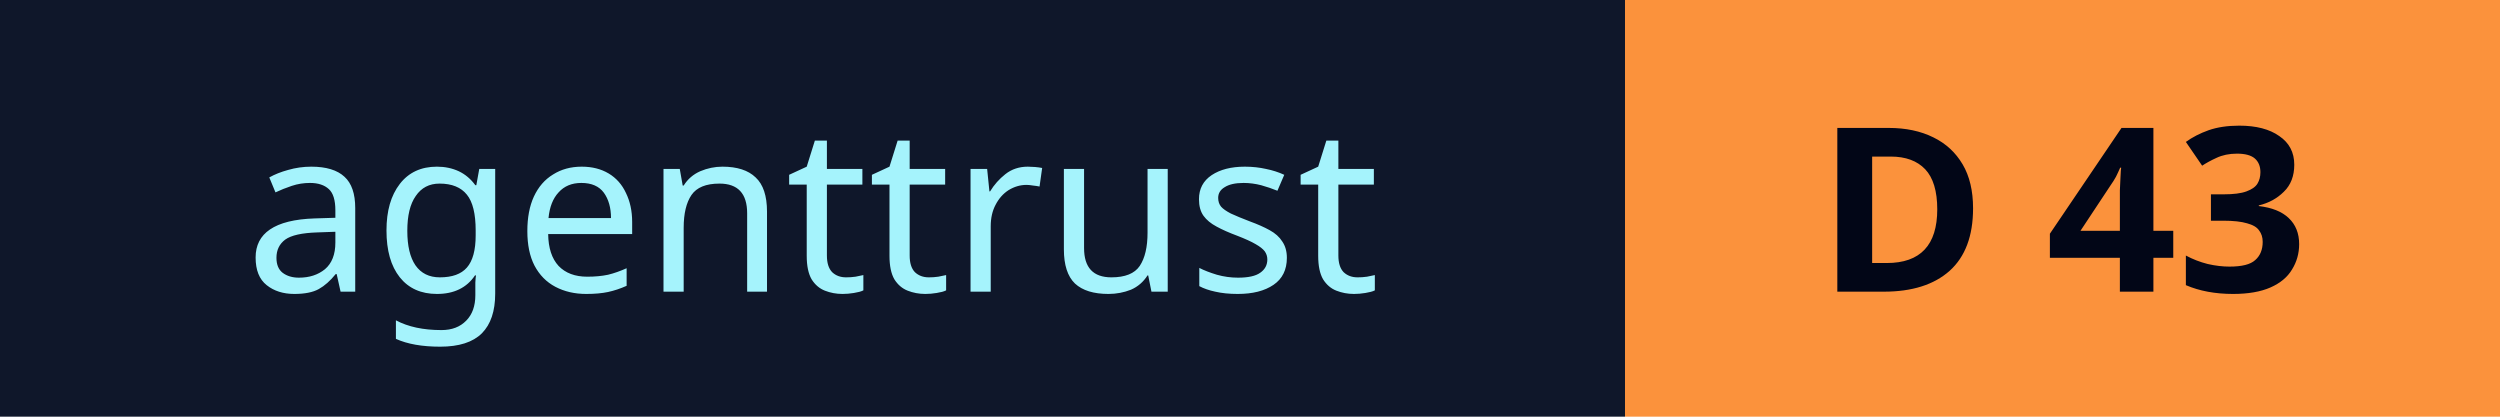
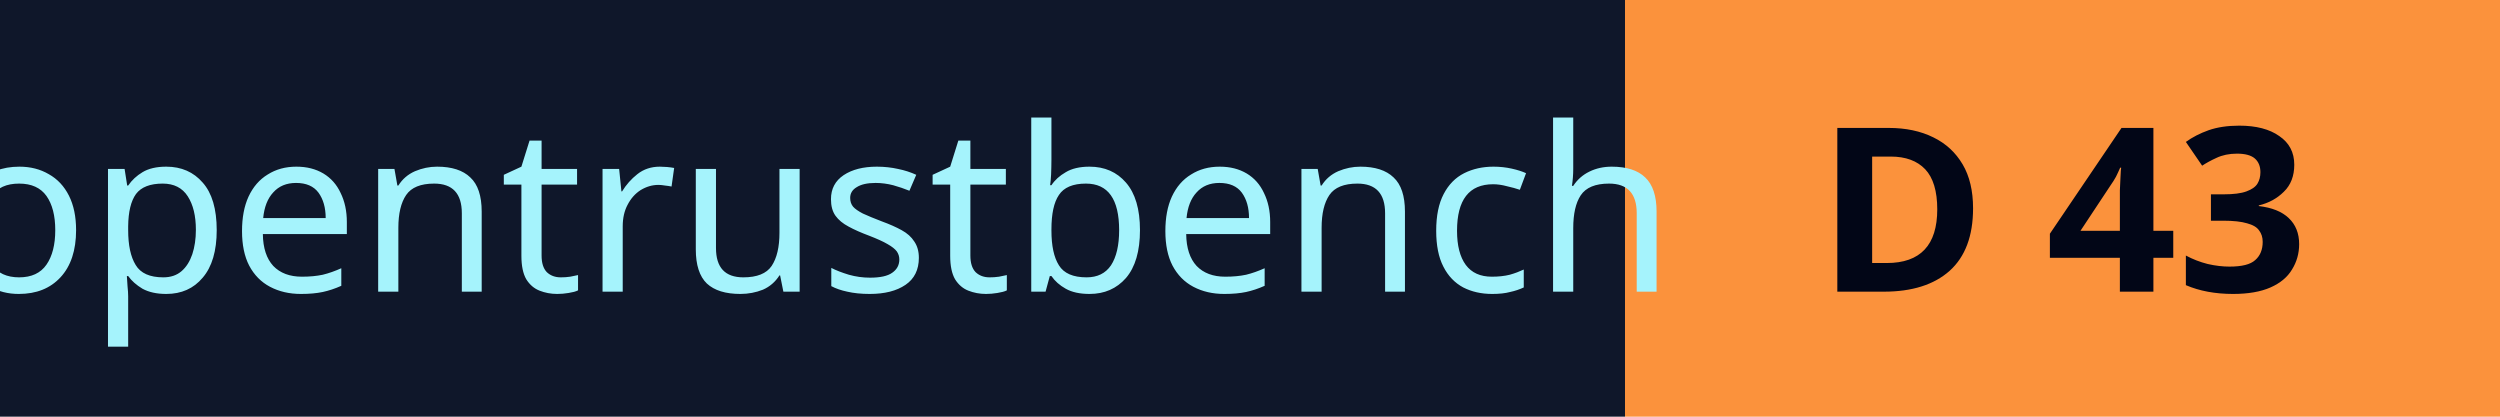
- <svg xmlns="http://www.w3.org/2000/svg" width="120" height="20" role="img" aria-label="AgentTrust D 43/100">
+ <svg xmlns="http://www.w3.org/2000/svg" width="120" height="20" role="img" aria-label="OpenTrustBench D 43/100">
  <rect width="78" height="20" fill="#0f172a" />
  <rect x="78" width="42" height="20" fill="#fb923c" />
-   <text x="39" y="14" text-anchor="middle" fill="#a5f3fc" font-family="Verdana,system-ui,sans-serif" font-size="11" textLength="66" lengthAdjust="spacingAndGlyphs">agenttrust</text>
+   <text x="39" y="14" text-anchor="middle" fill="#a5f3fc" font-family="Verdana,system-ui,sans-serif" font-size="11" textLength="66" lengthAdjust="spacingAndGlyphs">opentrustbench</text>
  <text x="99" y="14" text-anchor="middle" fill="#020617" font-family="Verdana,system-ui,sans-serif" font-size="11" font-weight="bold" textLength="32" lengthAdjust="spacingAndGlyphs">D 43</text>
</svg>
